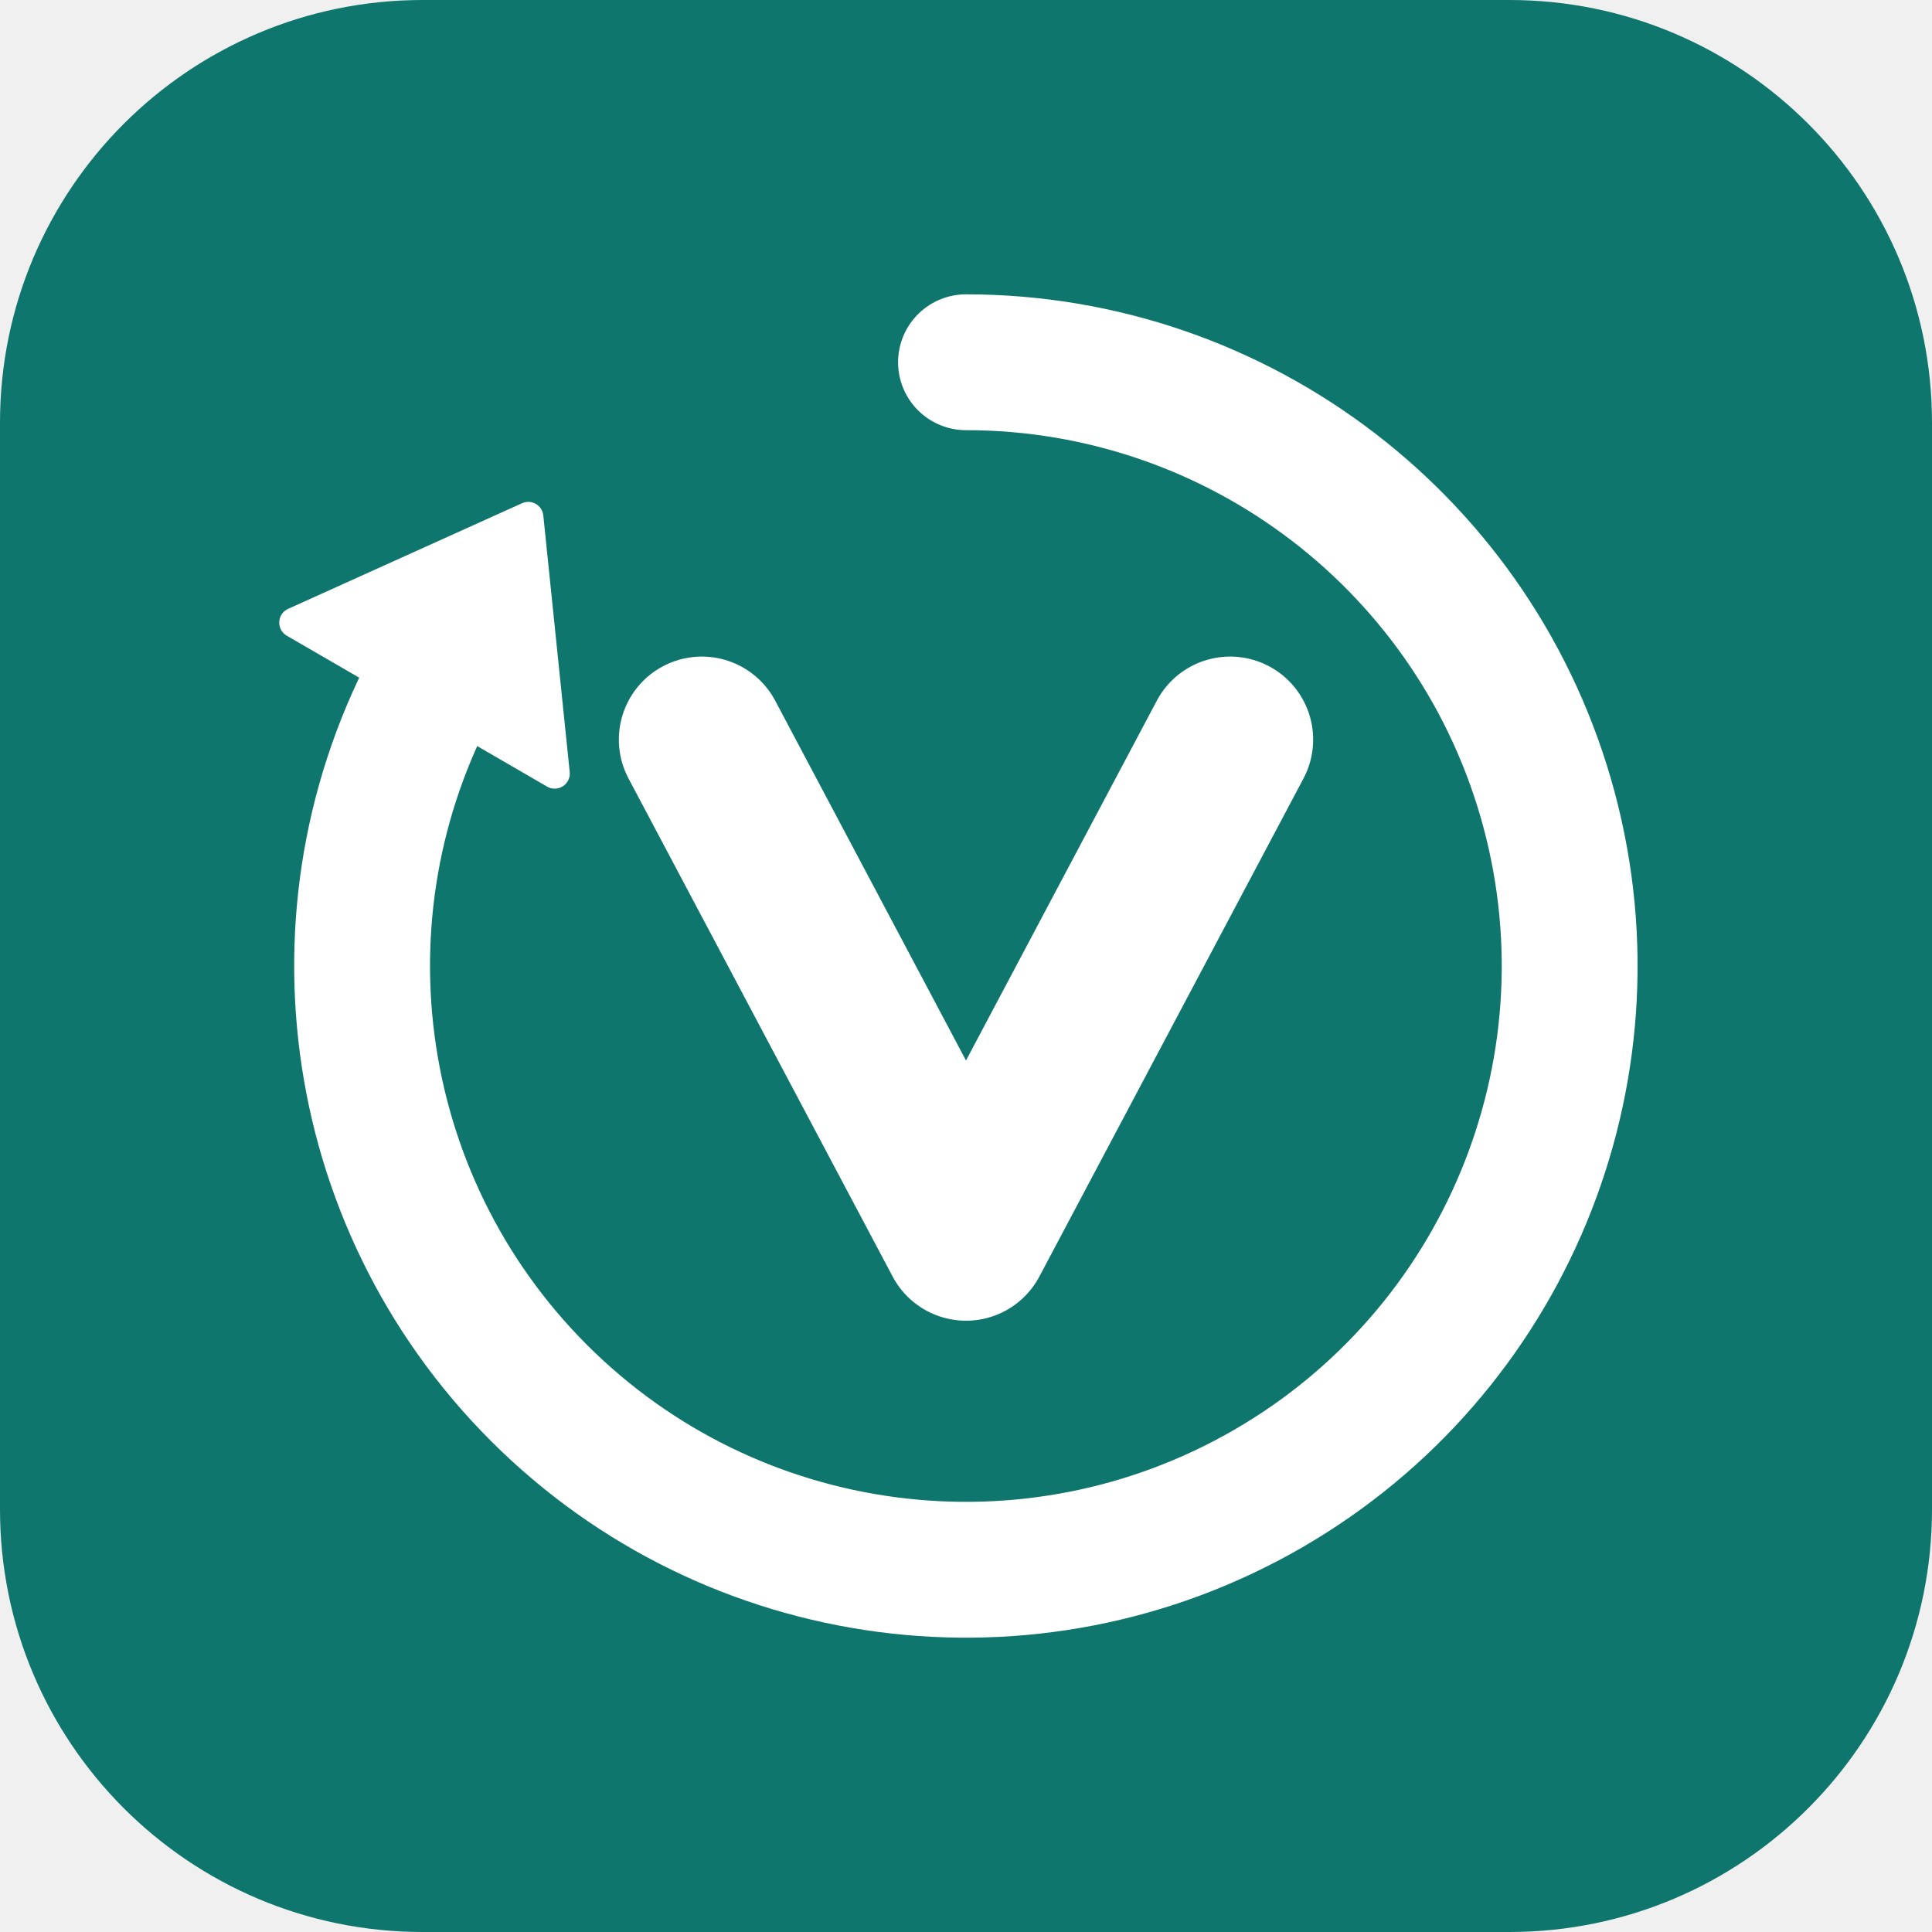
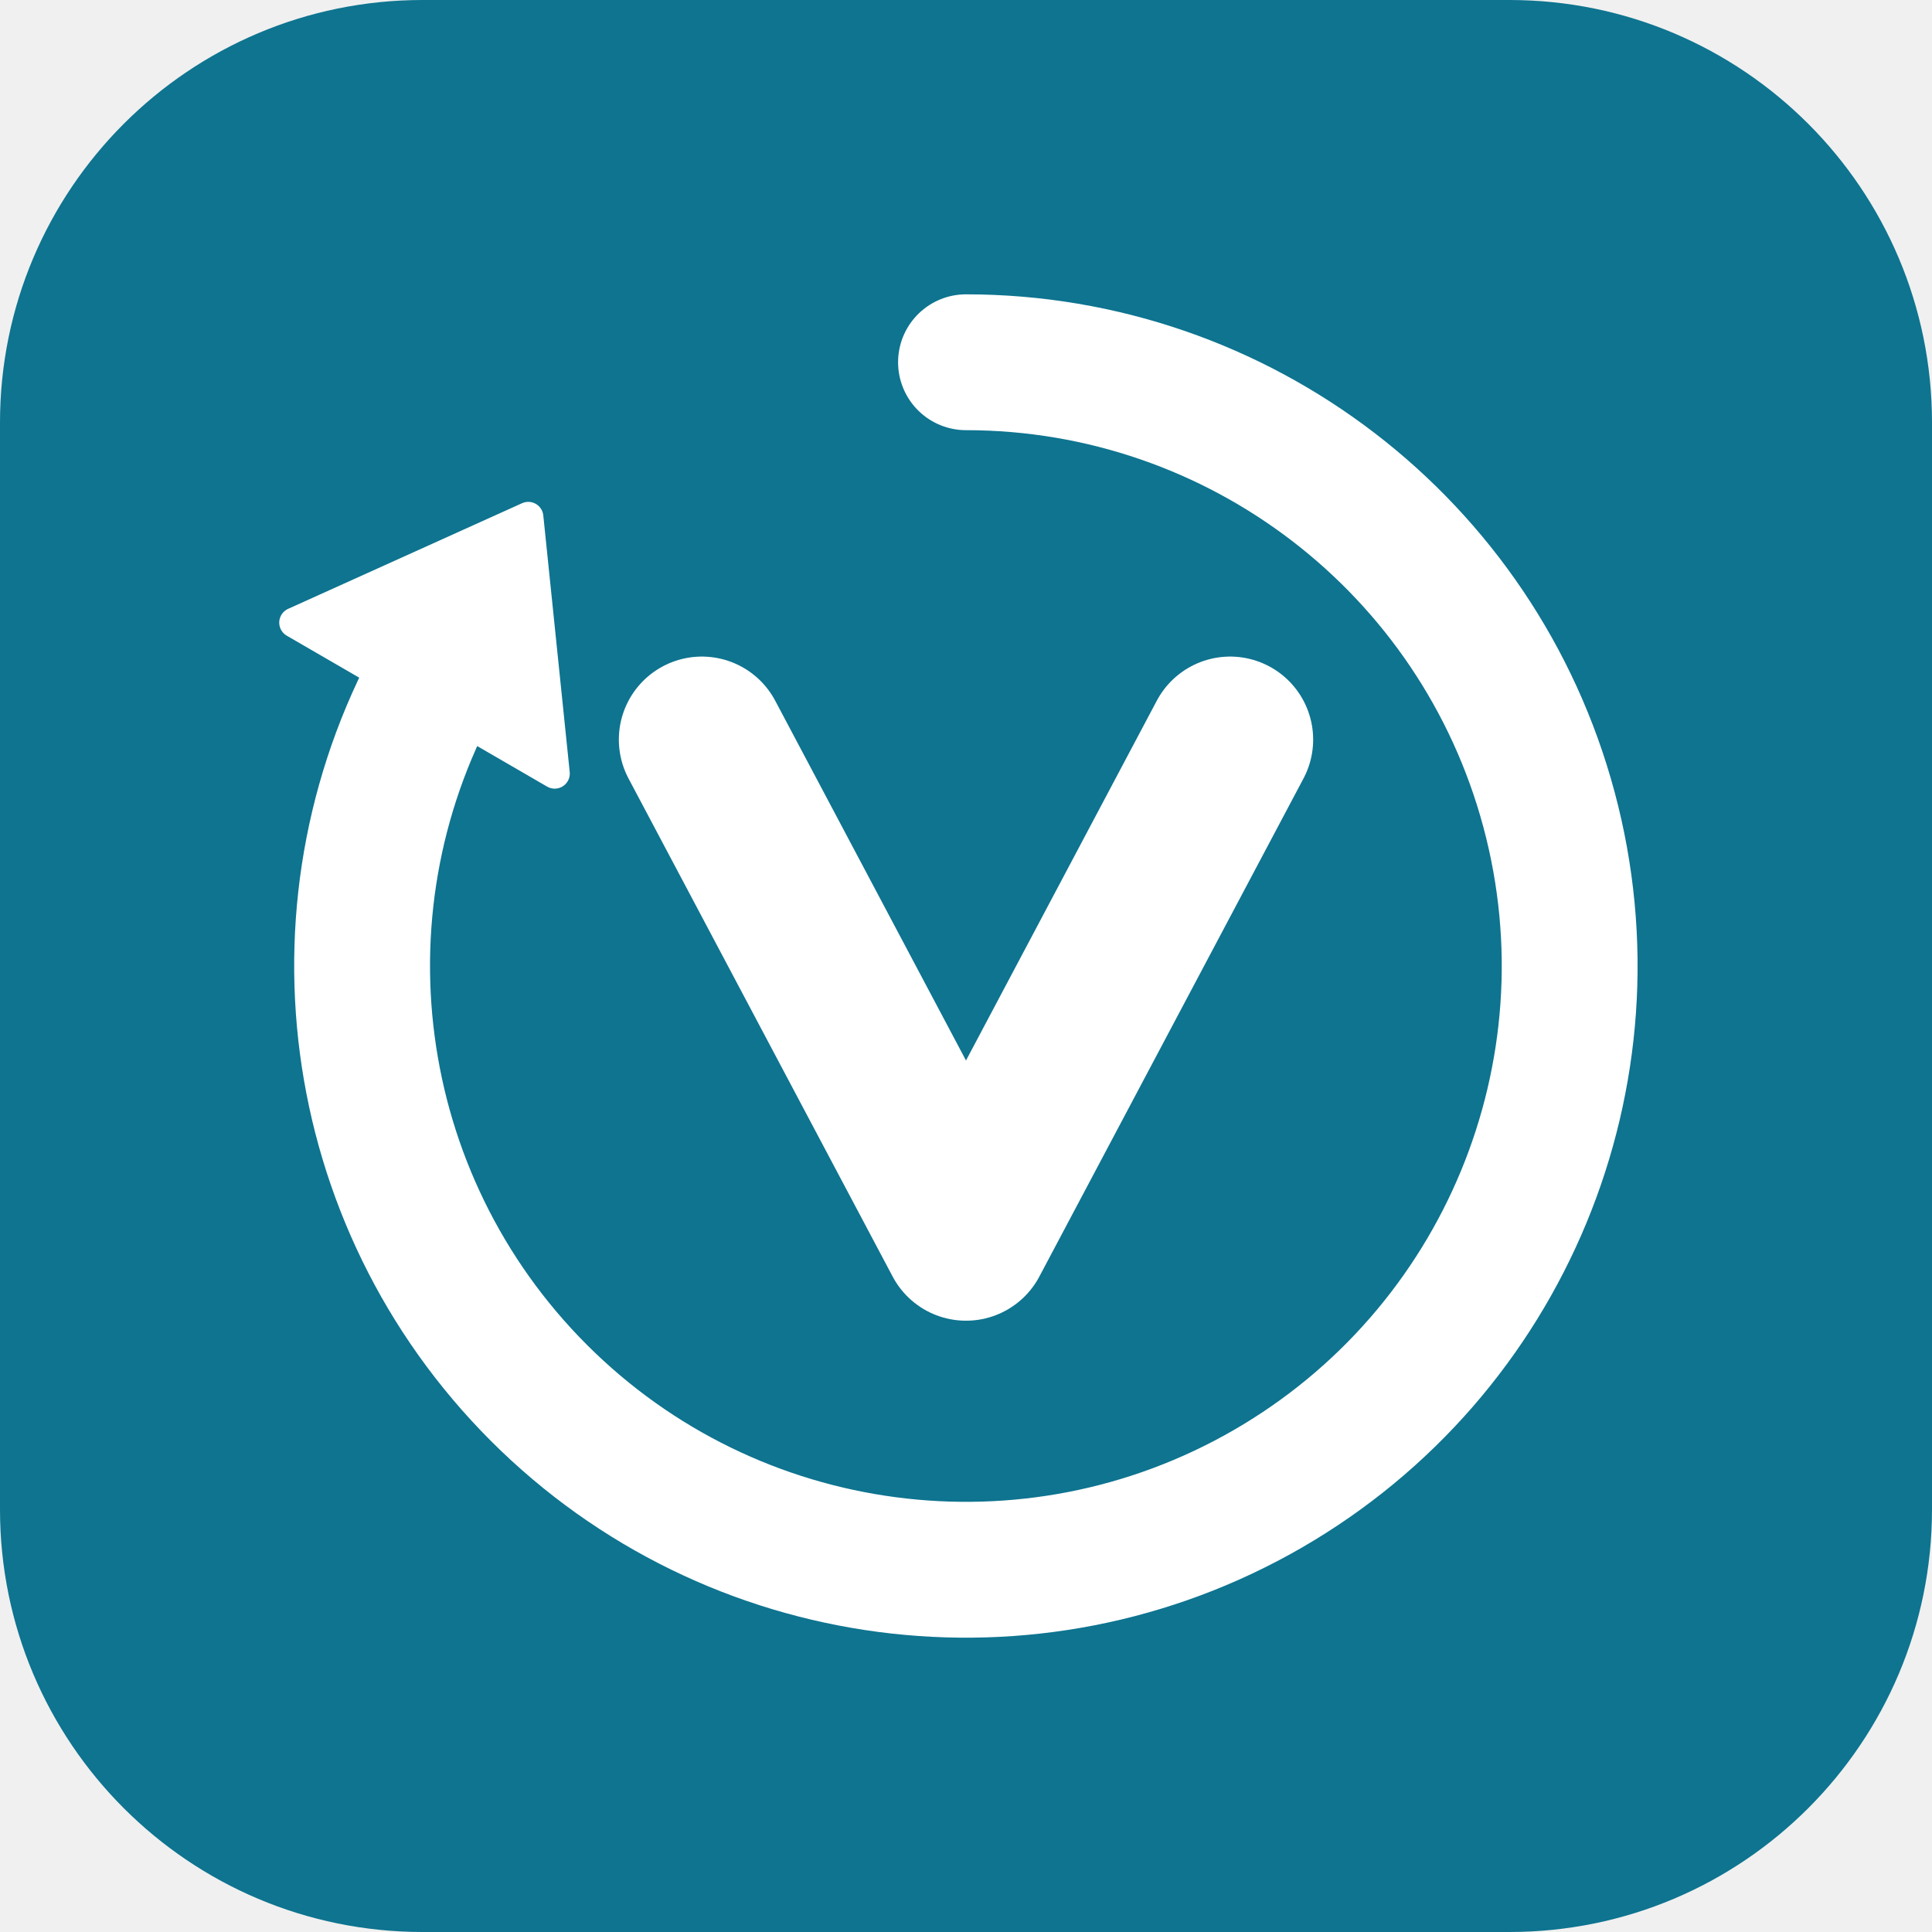
<svg xmlns="http://www.w3.org/2000/svg" viewBox="0 0 512 512">
-   <rect width="512" height="512" rx="112" fill="#0f766e" />
+   <rect width="512" height="512" rx="112" fill="#0e7490" />
  <path d="M256 96a160 160 0 1 1-138.6 80" fill="none" stroke="#ffffff" stroke-width="36" stroke-linecap="round" />
  <path d="M140 137L147 205L78 165z" fill="#ffffff" stroke="#ffffff" stroke-width="8" stroke-linejoin="round" />
  <path d="M186 196l70 132 70-132" fill="none" stroke="#ffffff" stroke-width="44" stroke-linecap="round" stroke-linejoin="round" />
</svg>
